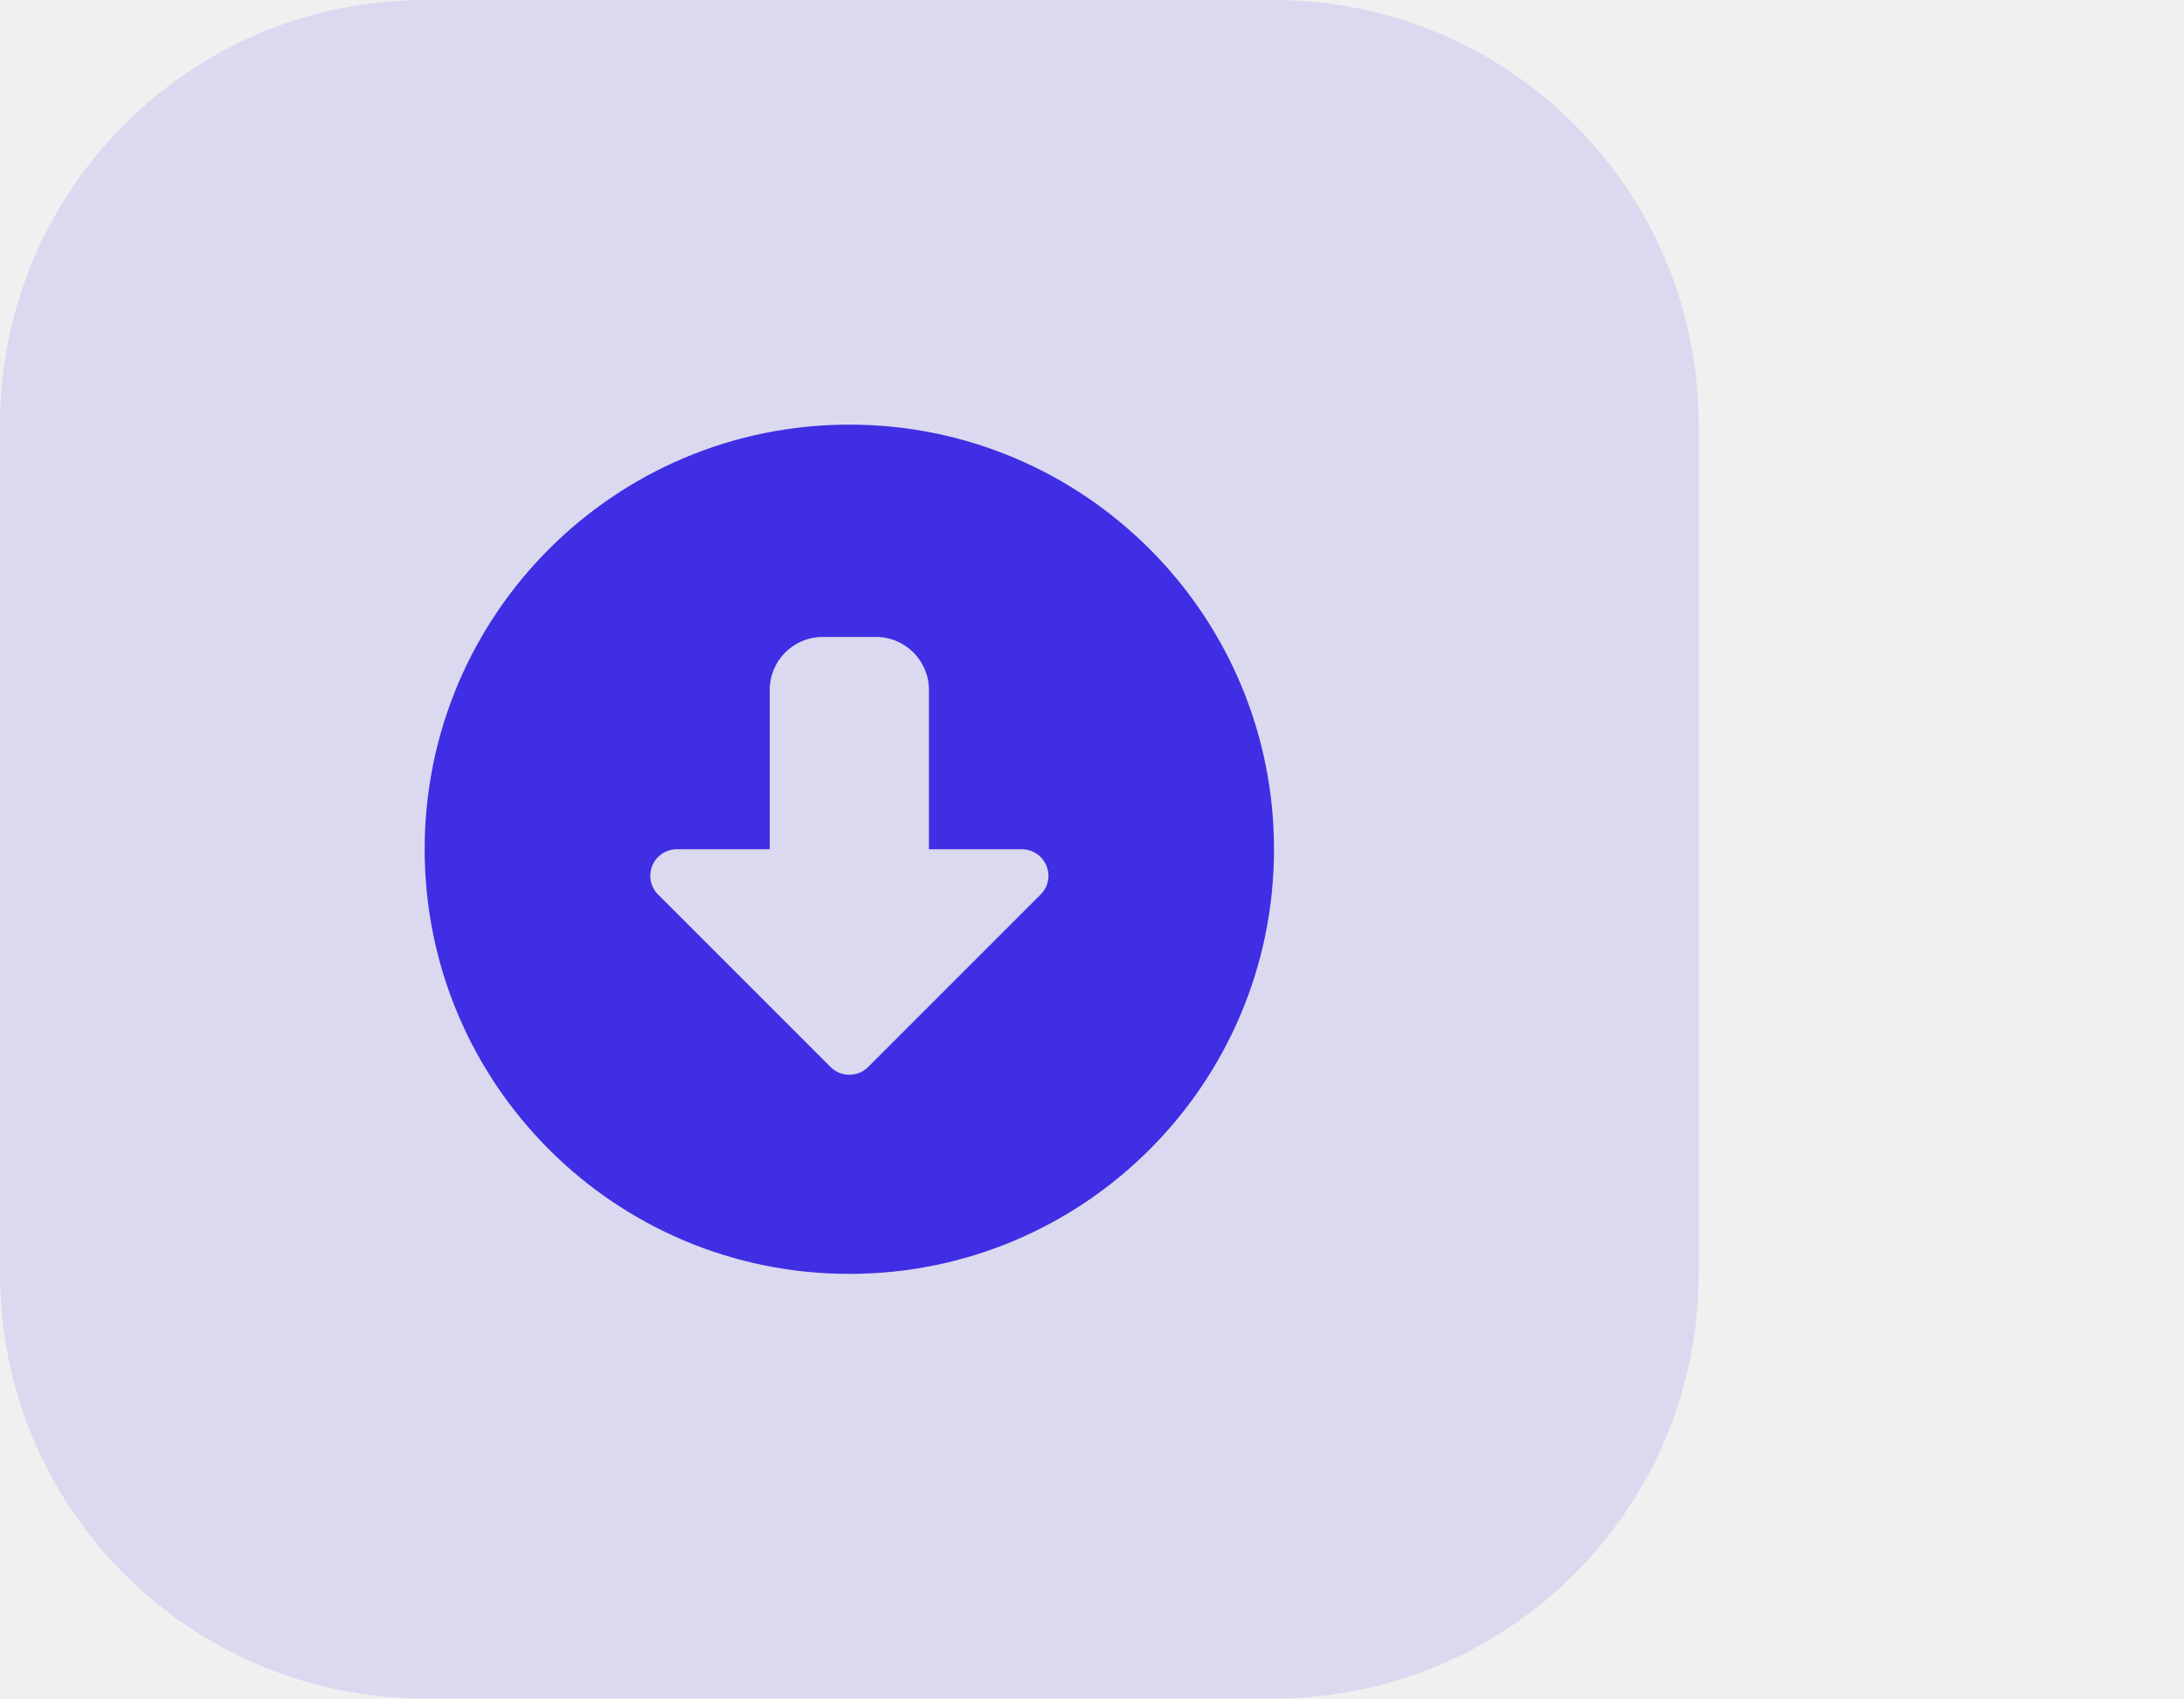
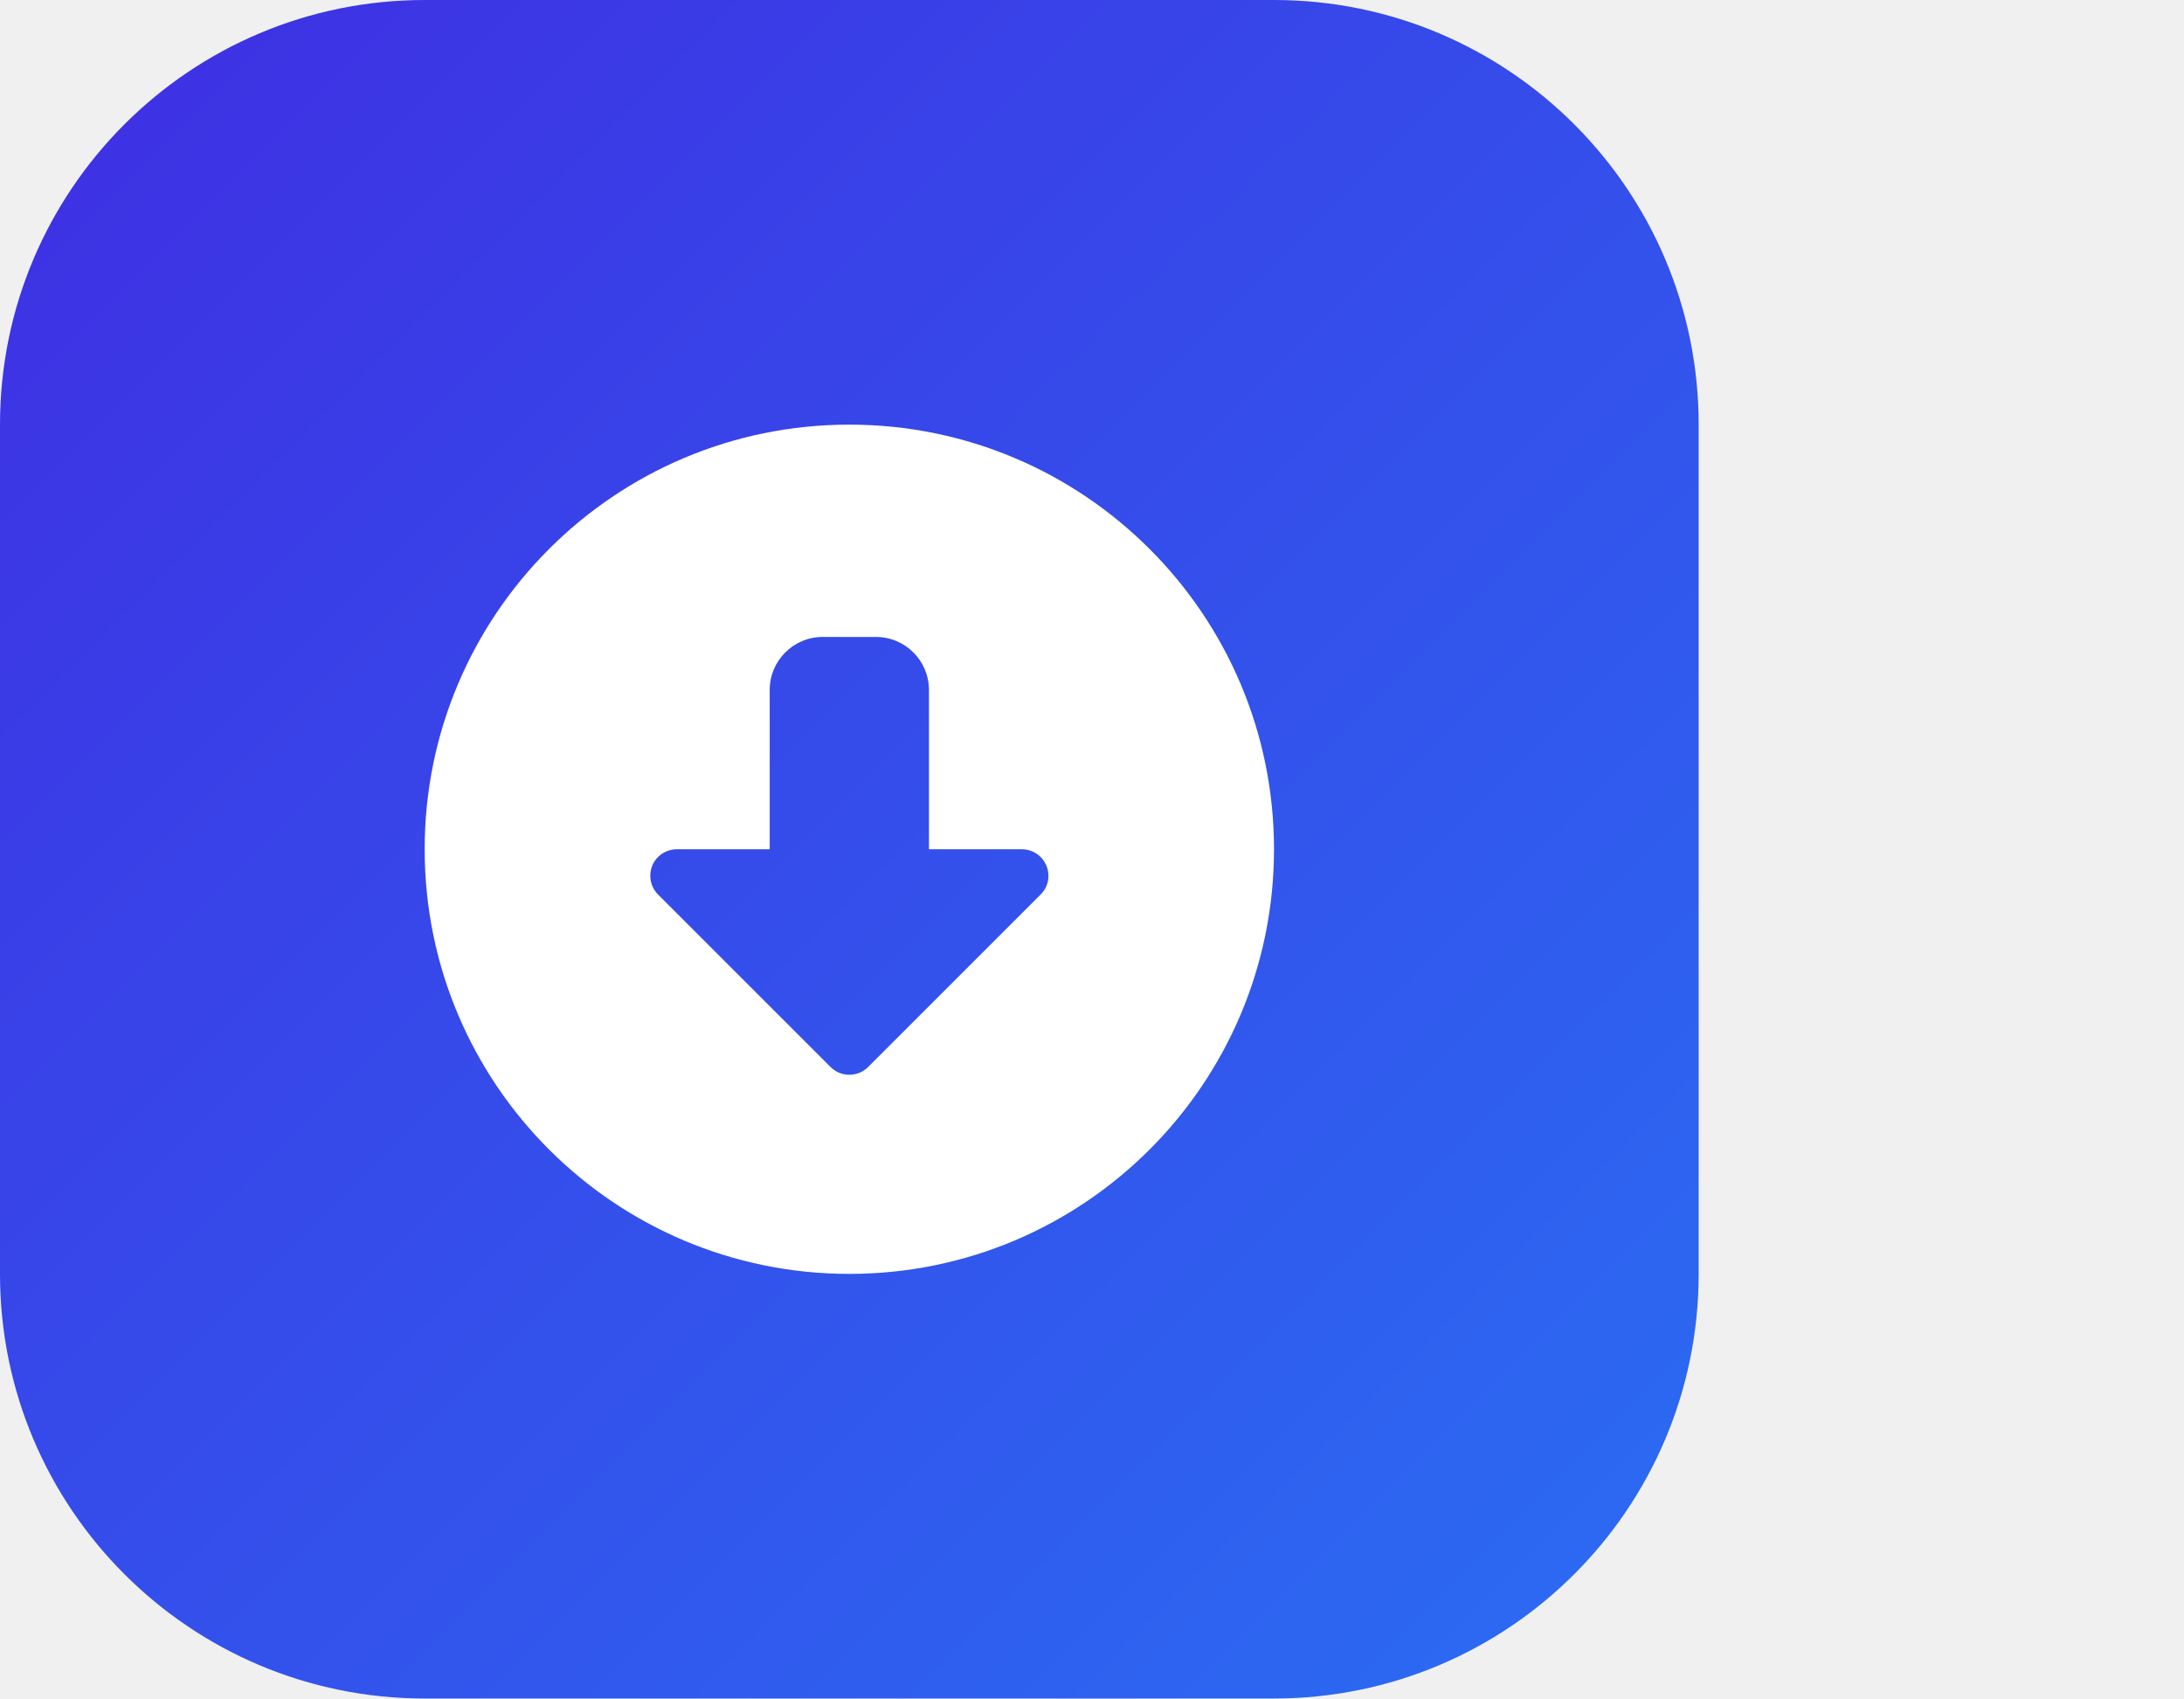
<svg xmlns="http://www.w3.org/2000/svg" width="36" height="28" viewBox="0 0 36 28" role="img" aria-label="circle down">
-   <defs />
-   <rect width="28" height="28" rx="7" fill="#3f2ee3" fill-opacity="0.12" />
+   <defs>
+     <linearGradient id="card" x1="0" y1="0" x2="1" y2="1">
+       <stop offset="0" stop-color="#3f2ee3" />
+       <stop offset="1" stop-color="#2a6df2" />
+     </linearGradient>
+   </defs>
+   <rect width="28" height="28" rx="7" fill="url(#card)" fill-opacity="1" />
  <svg x="7" y="7" width="14" height="14" viewBox="0 0 512 512">
-     <path fill="#3f2ee3" d="M256 0a256 256 0 1 0 0 512 256 256 0 1 0 0-512zM244.7 387.3l-104-104c-4.6-4.6-5.9-11.5-3.5-17.4s8.3-9.9 14.8-9.9l56 0 0-96c0-17.7 14.3-32 32-32l32 0c17.7 0 32 14.3 32 32l0 96 56 0c6.5 0 12.3 3.9 14.8 9.9s1.1 12.9-3.5 17.4l-104 104c-6.2 6.2-16.4 6.2-22.6 0z" />
+     <path fill="#ffffff" d="M256 0a256 256 0 1 0 0 512 256 256 0 1 0 0-512zM244.7 387.3l-104-104c-4.6-4.6-5.9-11.5-3.5-17.4s8.3-9.9 14.8-9.9l56 0 0-96c0-17.7 14.3-32 32-32l32 0c17.7 0 32 14.3 32 32l0 96 56 0c6.5 0 12.3 3.9 14.8 9.9s1.1 12.9-3.5 17.4l-104 104c-6.2 6.2-16.4 6.2-22.6 0z" />
  </svg>
</svg>
